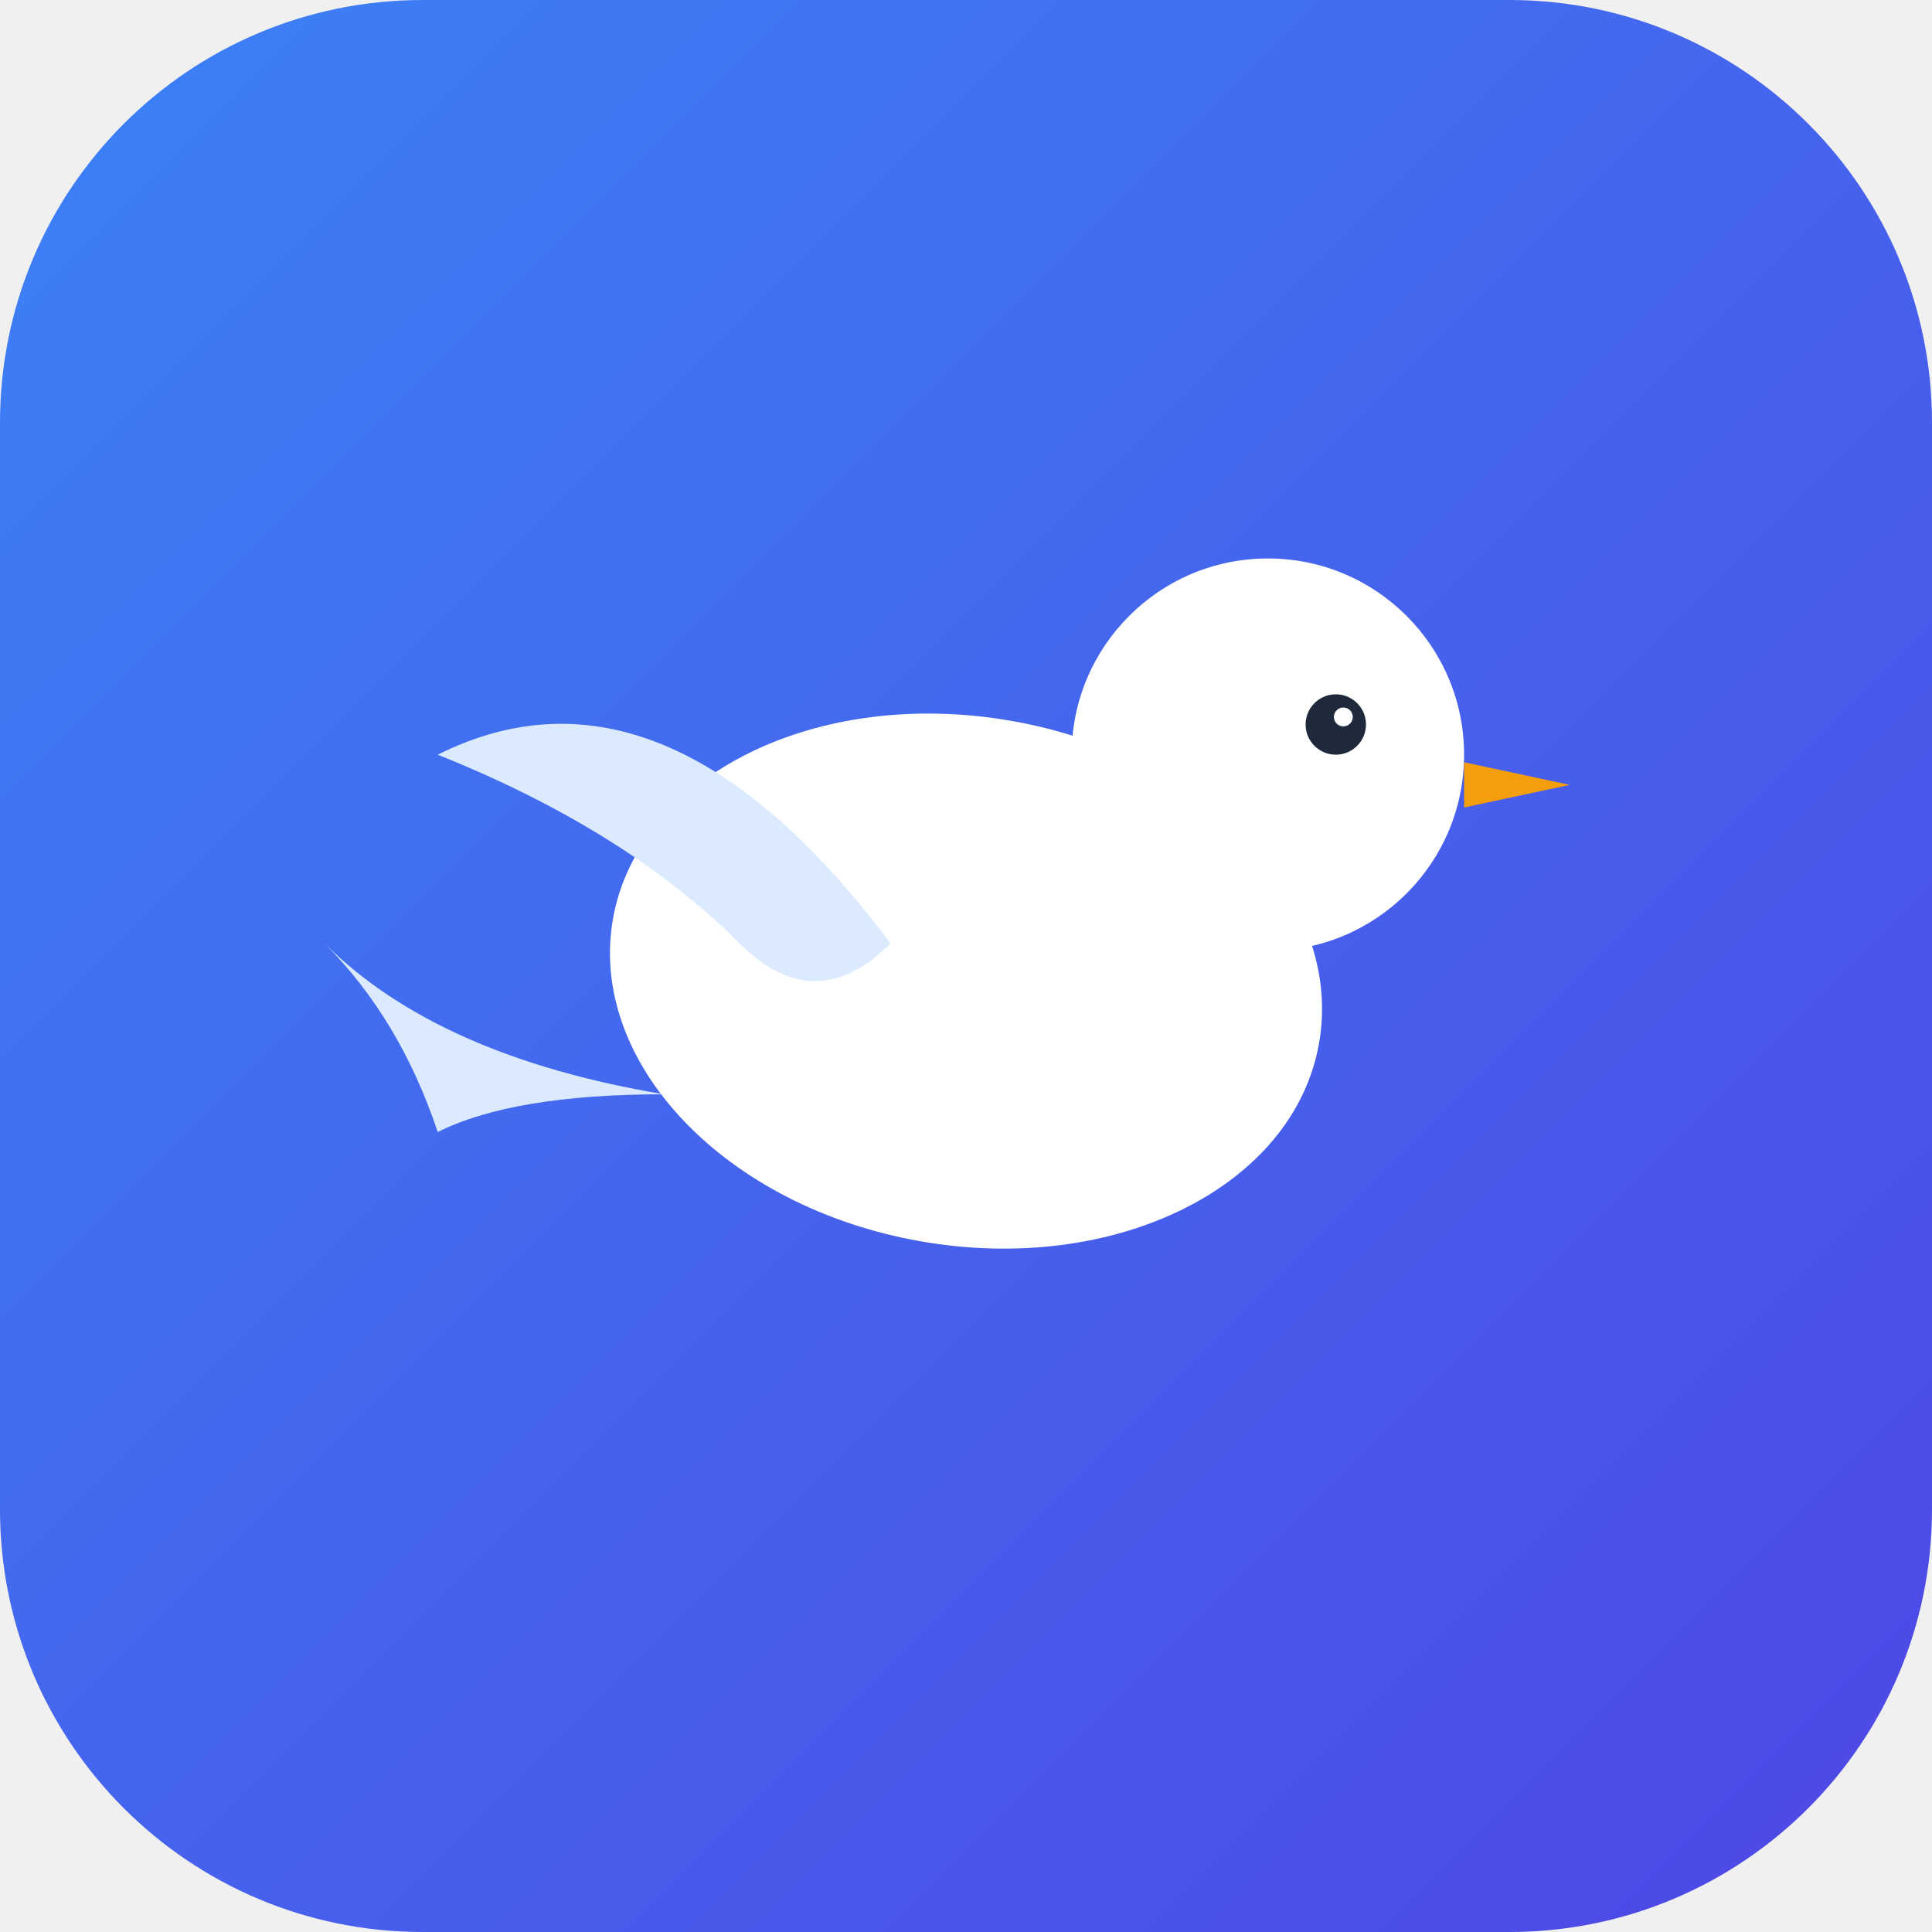
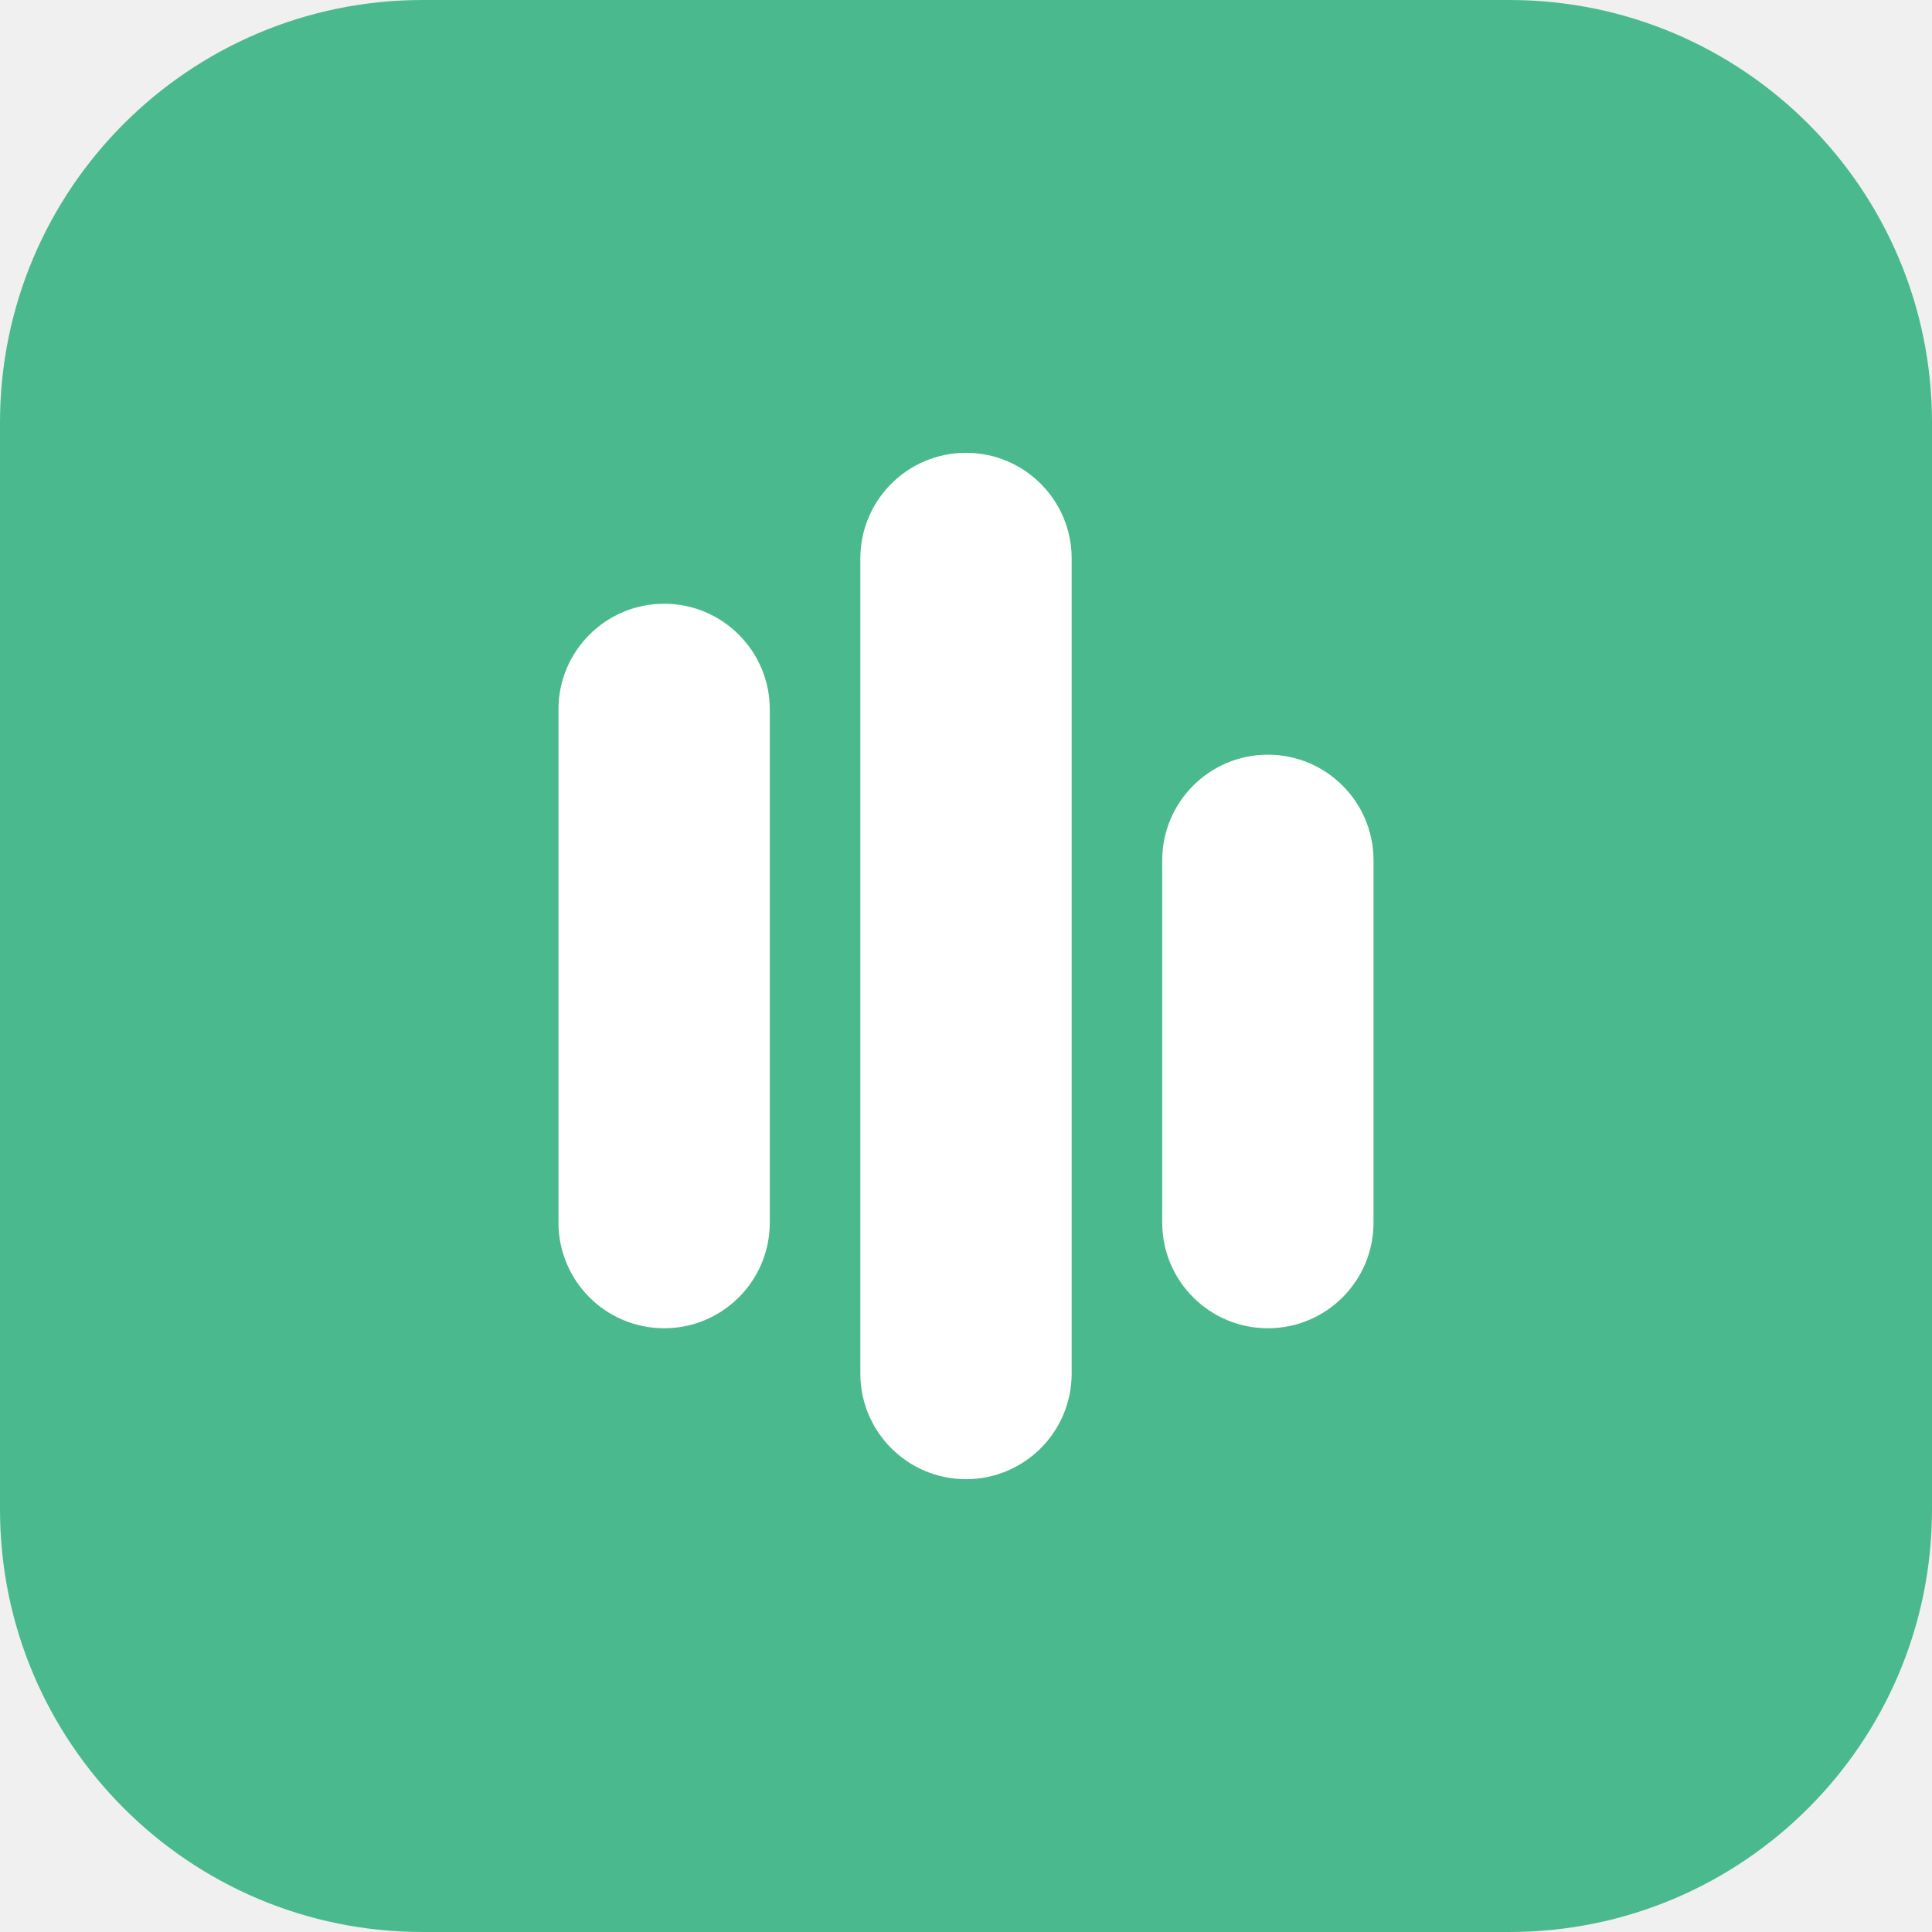
<svg xmlns="http://www.w3.org/2000/svg" viewBox="0 0 512 512" fill="none">
-   <defs>
-     <linearGradient id="bg" x1="0" y1="0" x2="1" y2="1">
-       <stop offset="0%" stop-color="#3B82F6" />
-       <stop offset="100%" stop-color="#4F46E5" />
-     </linearGradient>
-   </defs>
-   <rect width="512" height="512" rx="112" fill="url(#bg)" />
-   <g transform="translate(256,260) scale(1,-1)">
-     <ellipse cx="0" cy="0" rx="95" ry="70" fill="white" transform="rotate(-10)" />
-     <circle cx="80" cy="60" r="52" fill="white" />
-     <circle cx="98" cy="68" r="8" fill="#1E293B" />
-     <circle cx="100" cy="70" r="2.5" fill="white" />
-     <polygon points="132,58 160,52 132,46" fill="#F59E0B" />
-     <path d="M-20,10 Q-80,90 -140,60 Q-90,40 -60,10 Q-40,-10 -20,10Z" fill="#DBEAFE" />
-     <path d="M-80,-30 Q-140,-20 -170,10 Q-150,-10 -140,-40 Q-120,-30 -80,-30Z" fill="#DBEAFE" />
-   </g>
+   <rect width="512" height="512" rx="112" fill="#4ABA8E" />
+   <rect x="148" y="160" width="56" height="192" rx="28" fill="white" />
+   <rect x="228" y="120" width="56" height="272" rx="28" fill="white" />
+   <rect x="308" y="200" width="56" height="152" rx="28" fill="white" />
</svg>
